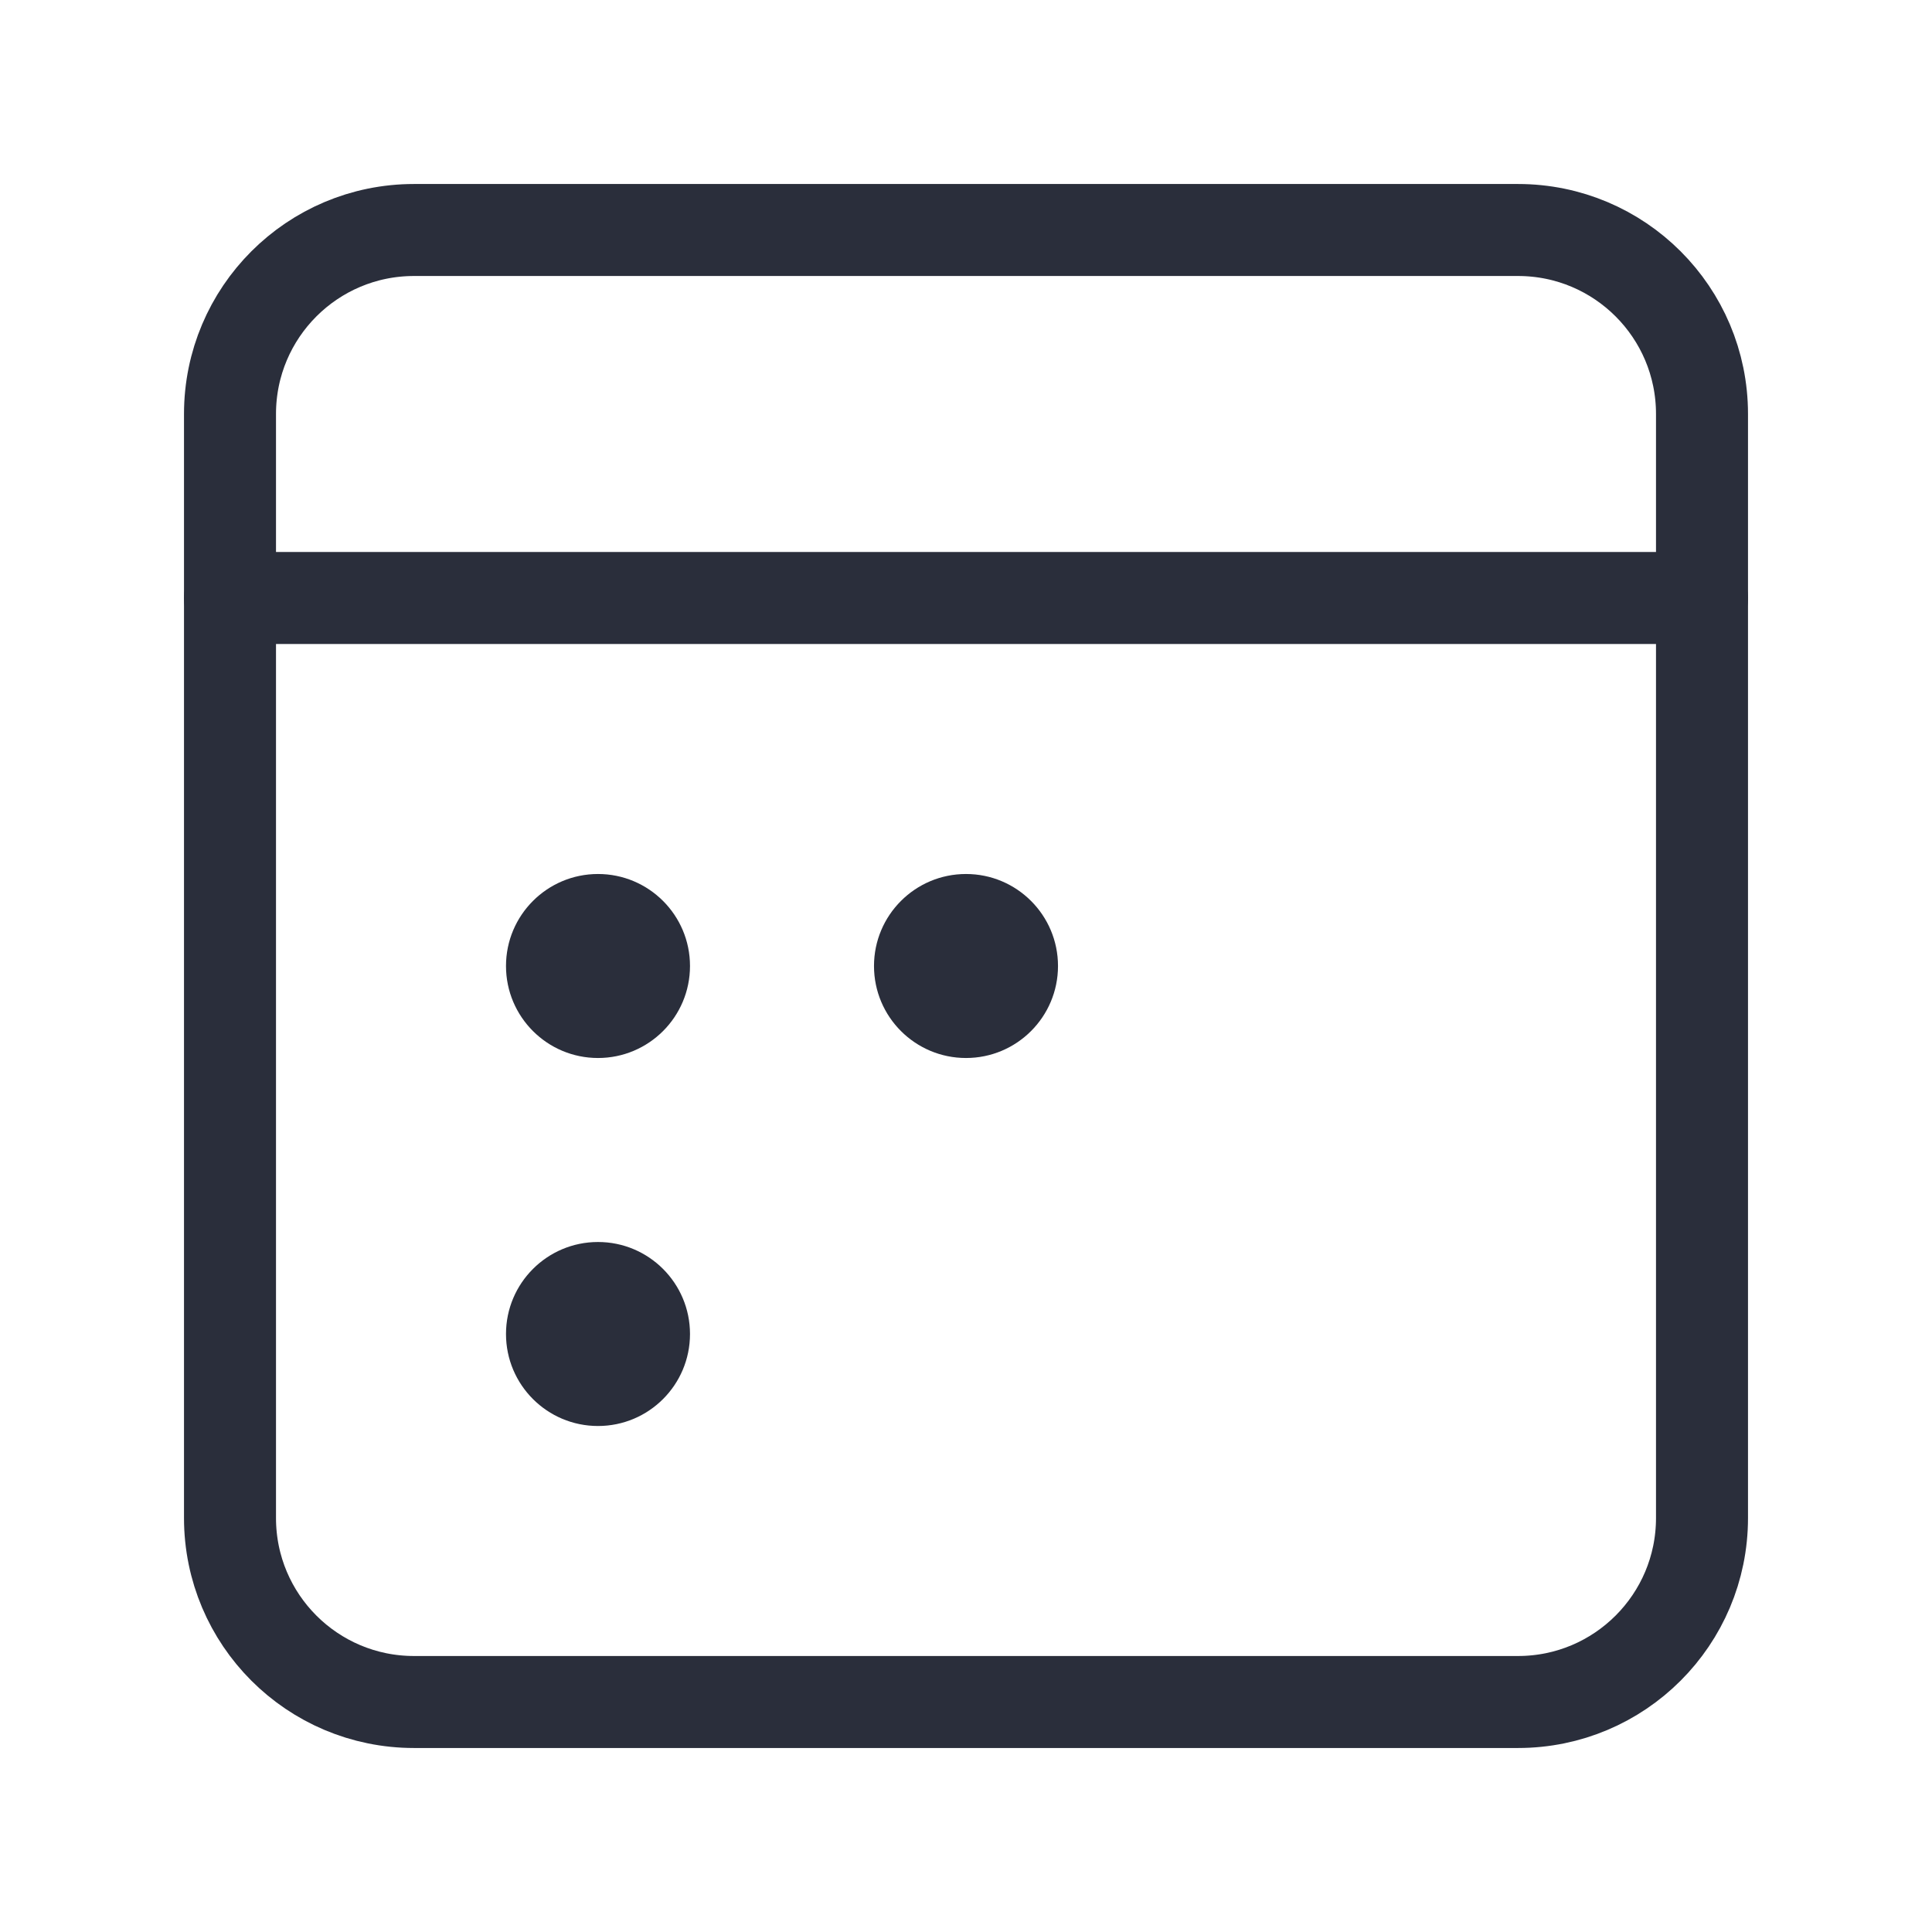
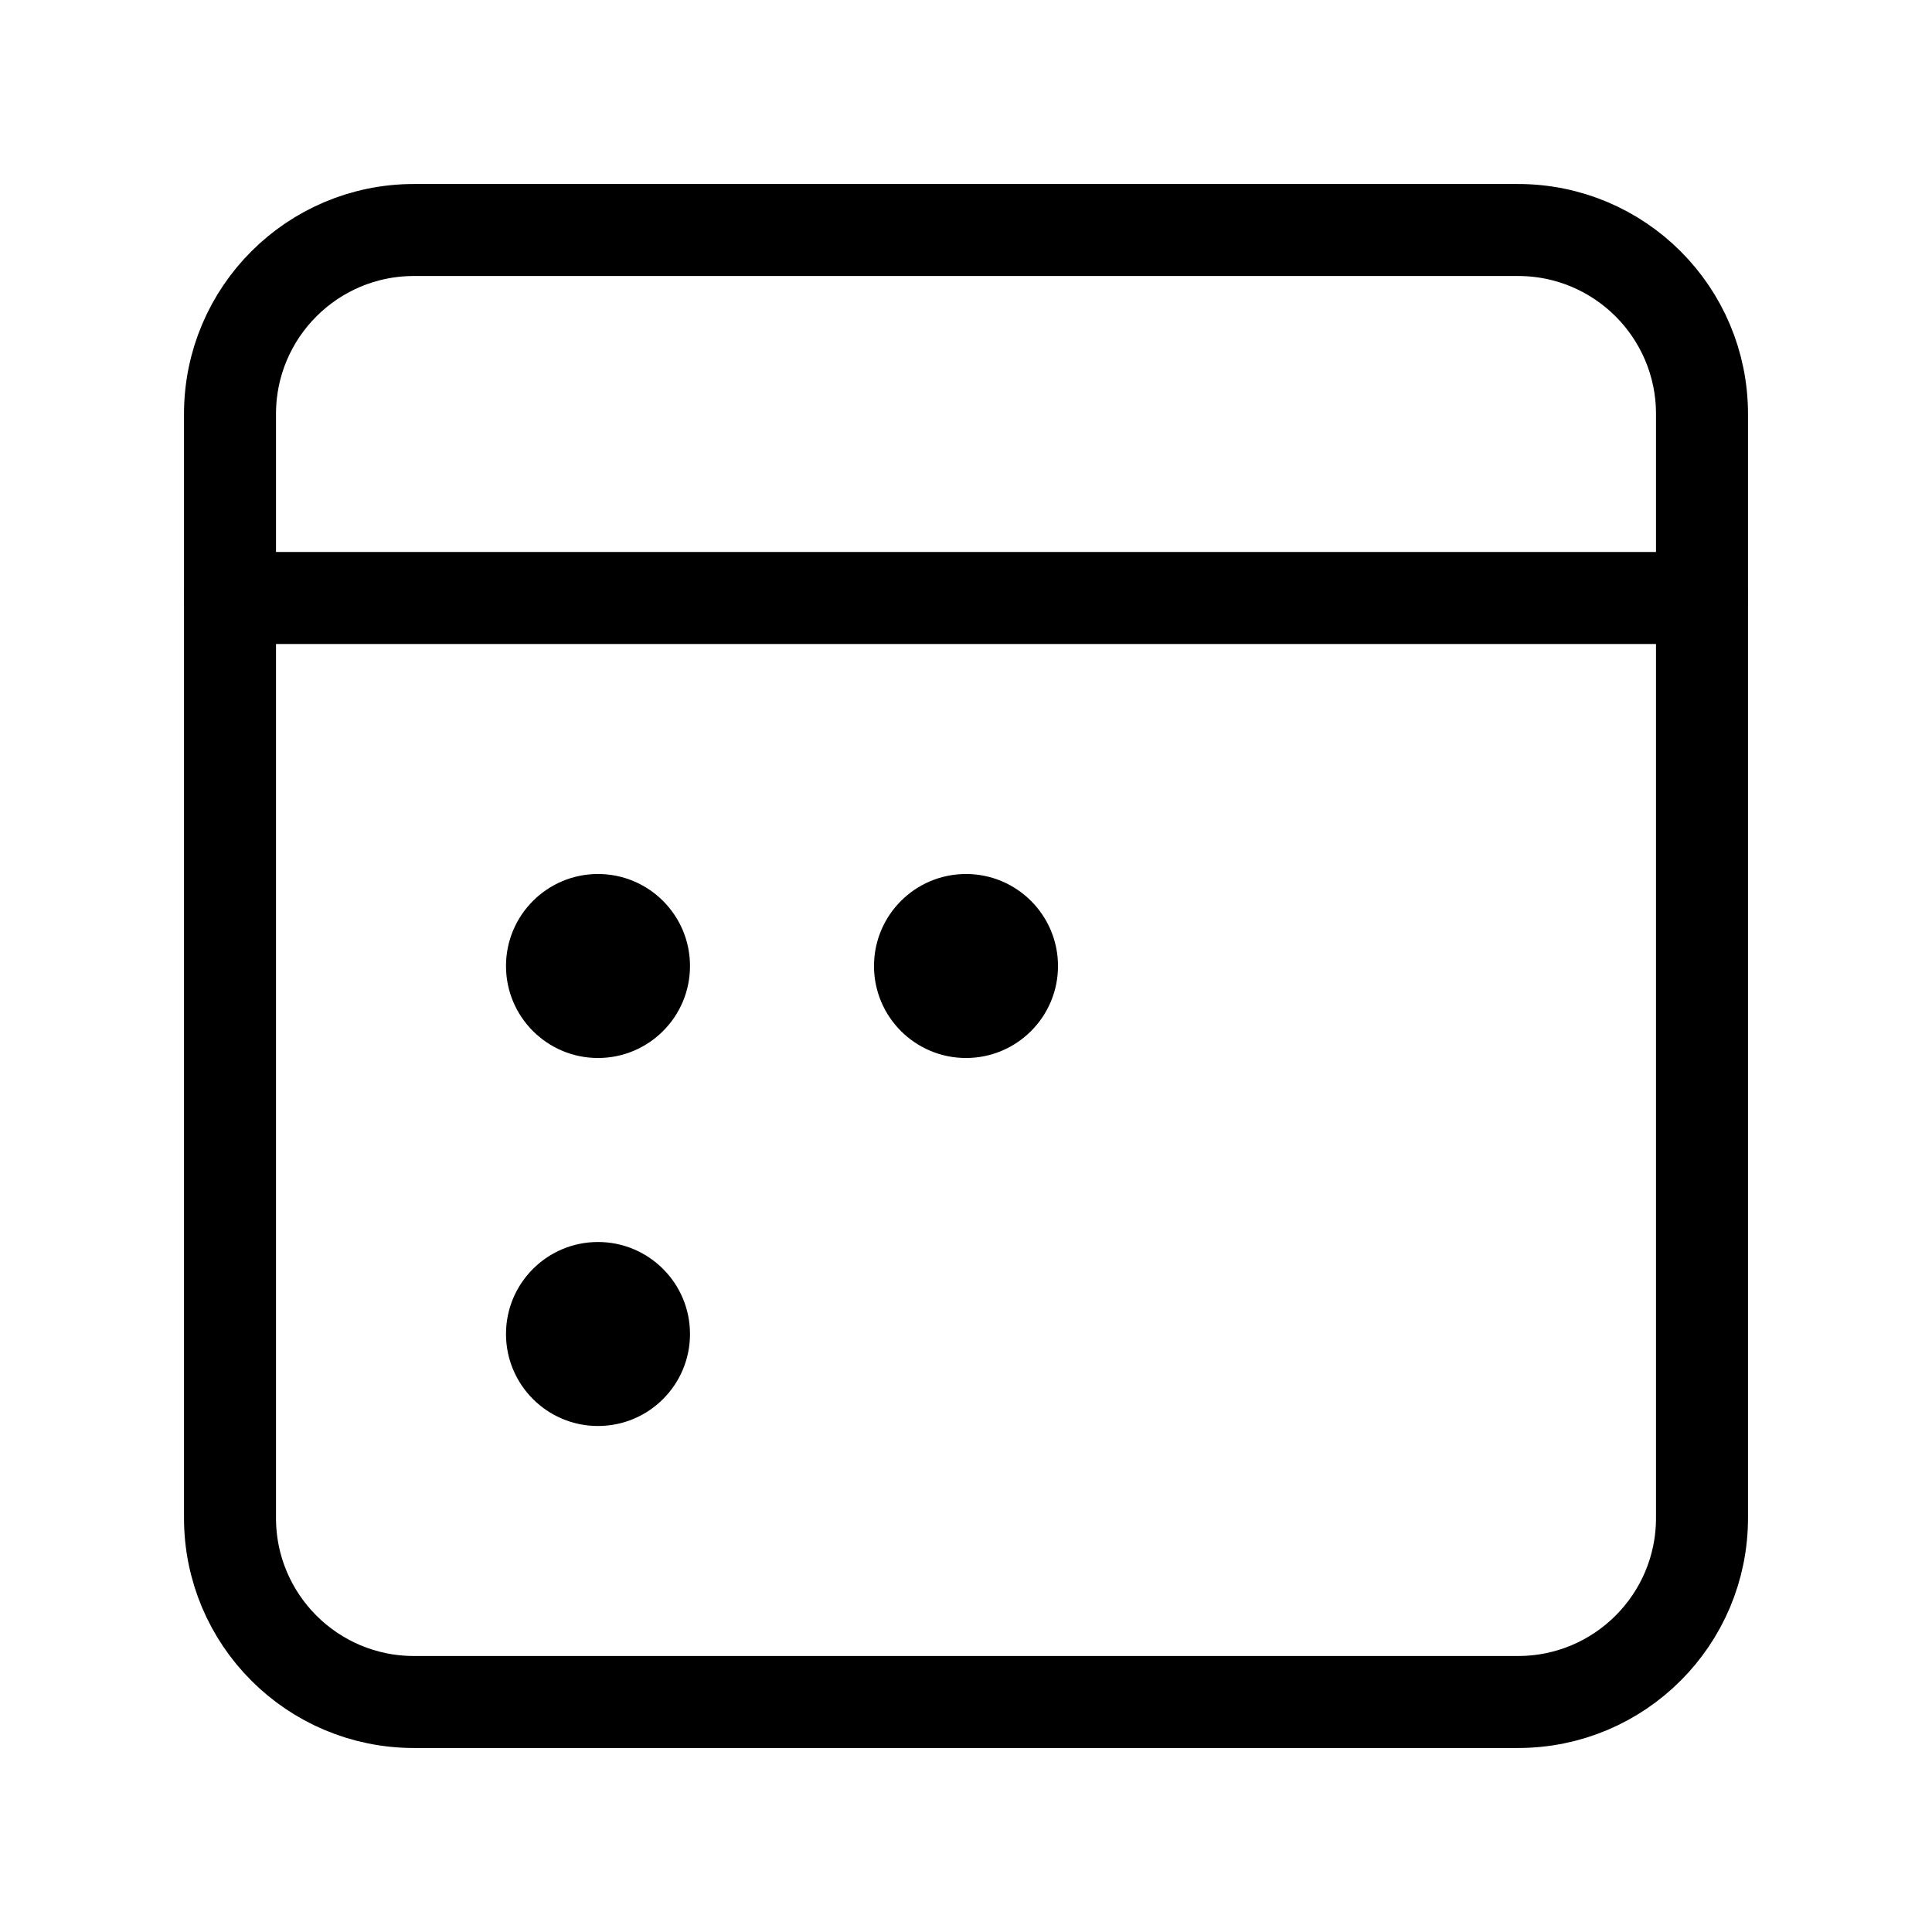
<svg xmlns="http://www.w3.org/2000/svg" height="21" viewBox="0 0 21 21" width="21">
  <g fill="none" fill-rule="evenodd" transform="translate(2 2)">
-     <path d="m2.5.5h12c1.105 0 2 .895 2 2v12c0 1.105-.895 2-2 2h-12c-1.105 0-2-.895-2-2v-12c0-1.105.895-2 2-2z" stroke="#2a2e3b" stroke-linecap="round" stroke-linejoin="round" />
-     <path d="m.5 4.5h16" stroke="#2a2e3b" stroke-linecap="round" stroke-linejoin="round" />
-     <g fill="#2a2e3b">
+     <path d="m2.5.5h12c1.105 0 2 .895 2 2v12c0 1.105-.895 2-2 2h-12c-1.105 0-2-.895-2-2v-12c0-1.105.895-2 2-2z" stroke="currentColor" stroke-linecap="round" stroke-linejoin="round" />
+     <path d="m.5 4.5h16" stroke="currentColor" stroke-linecap="round" stroke-linejoin="round" />
+     <g fill="currentColor">
      <circle cx="8.5" cy="8.5" r="1" />
      <circle cx="4.5" cy="8.5" r="1" />
      <circle cx="4.5" cy="12.5" r="1" />
    </g>
  </g>
</svg>
